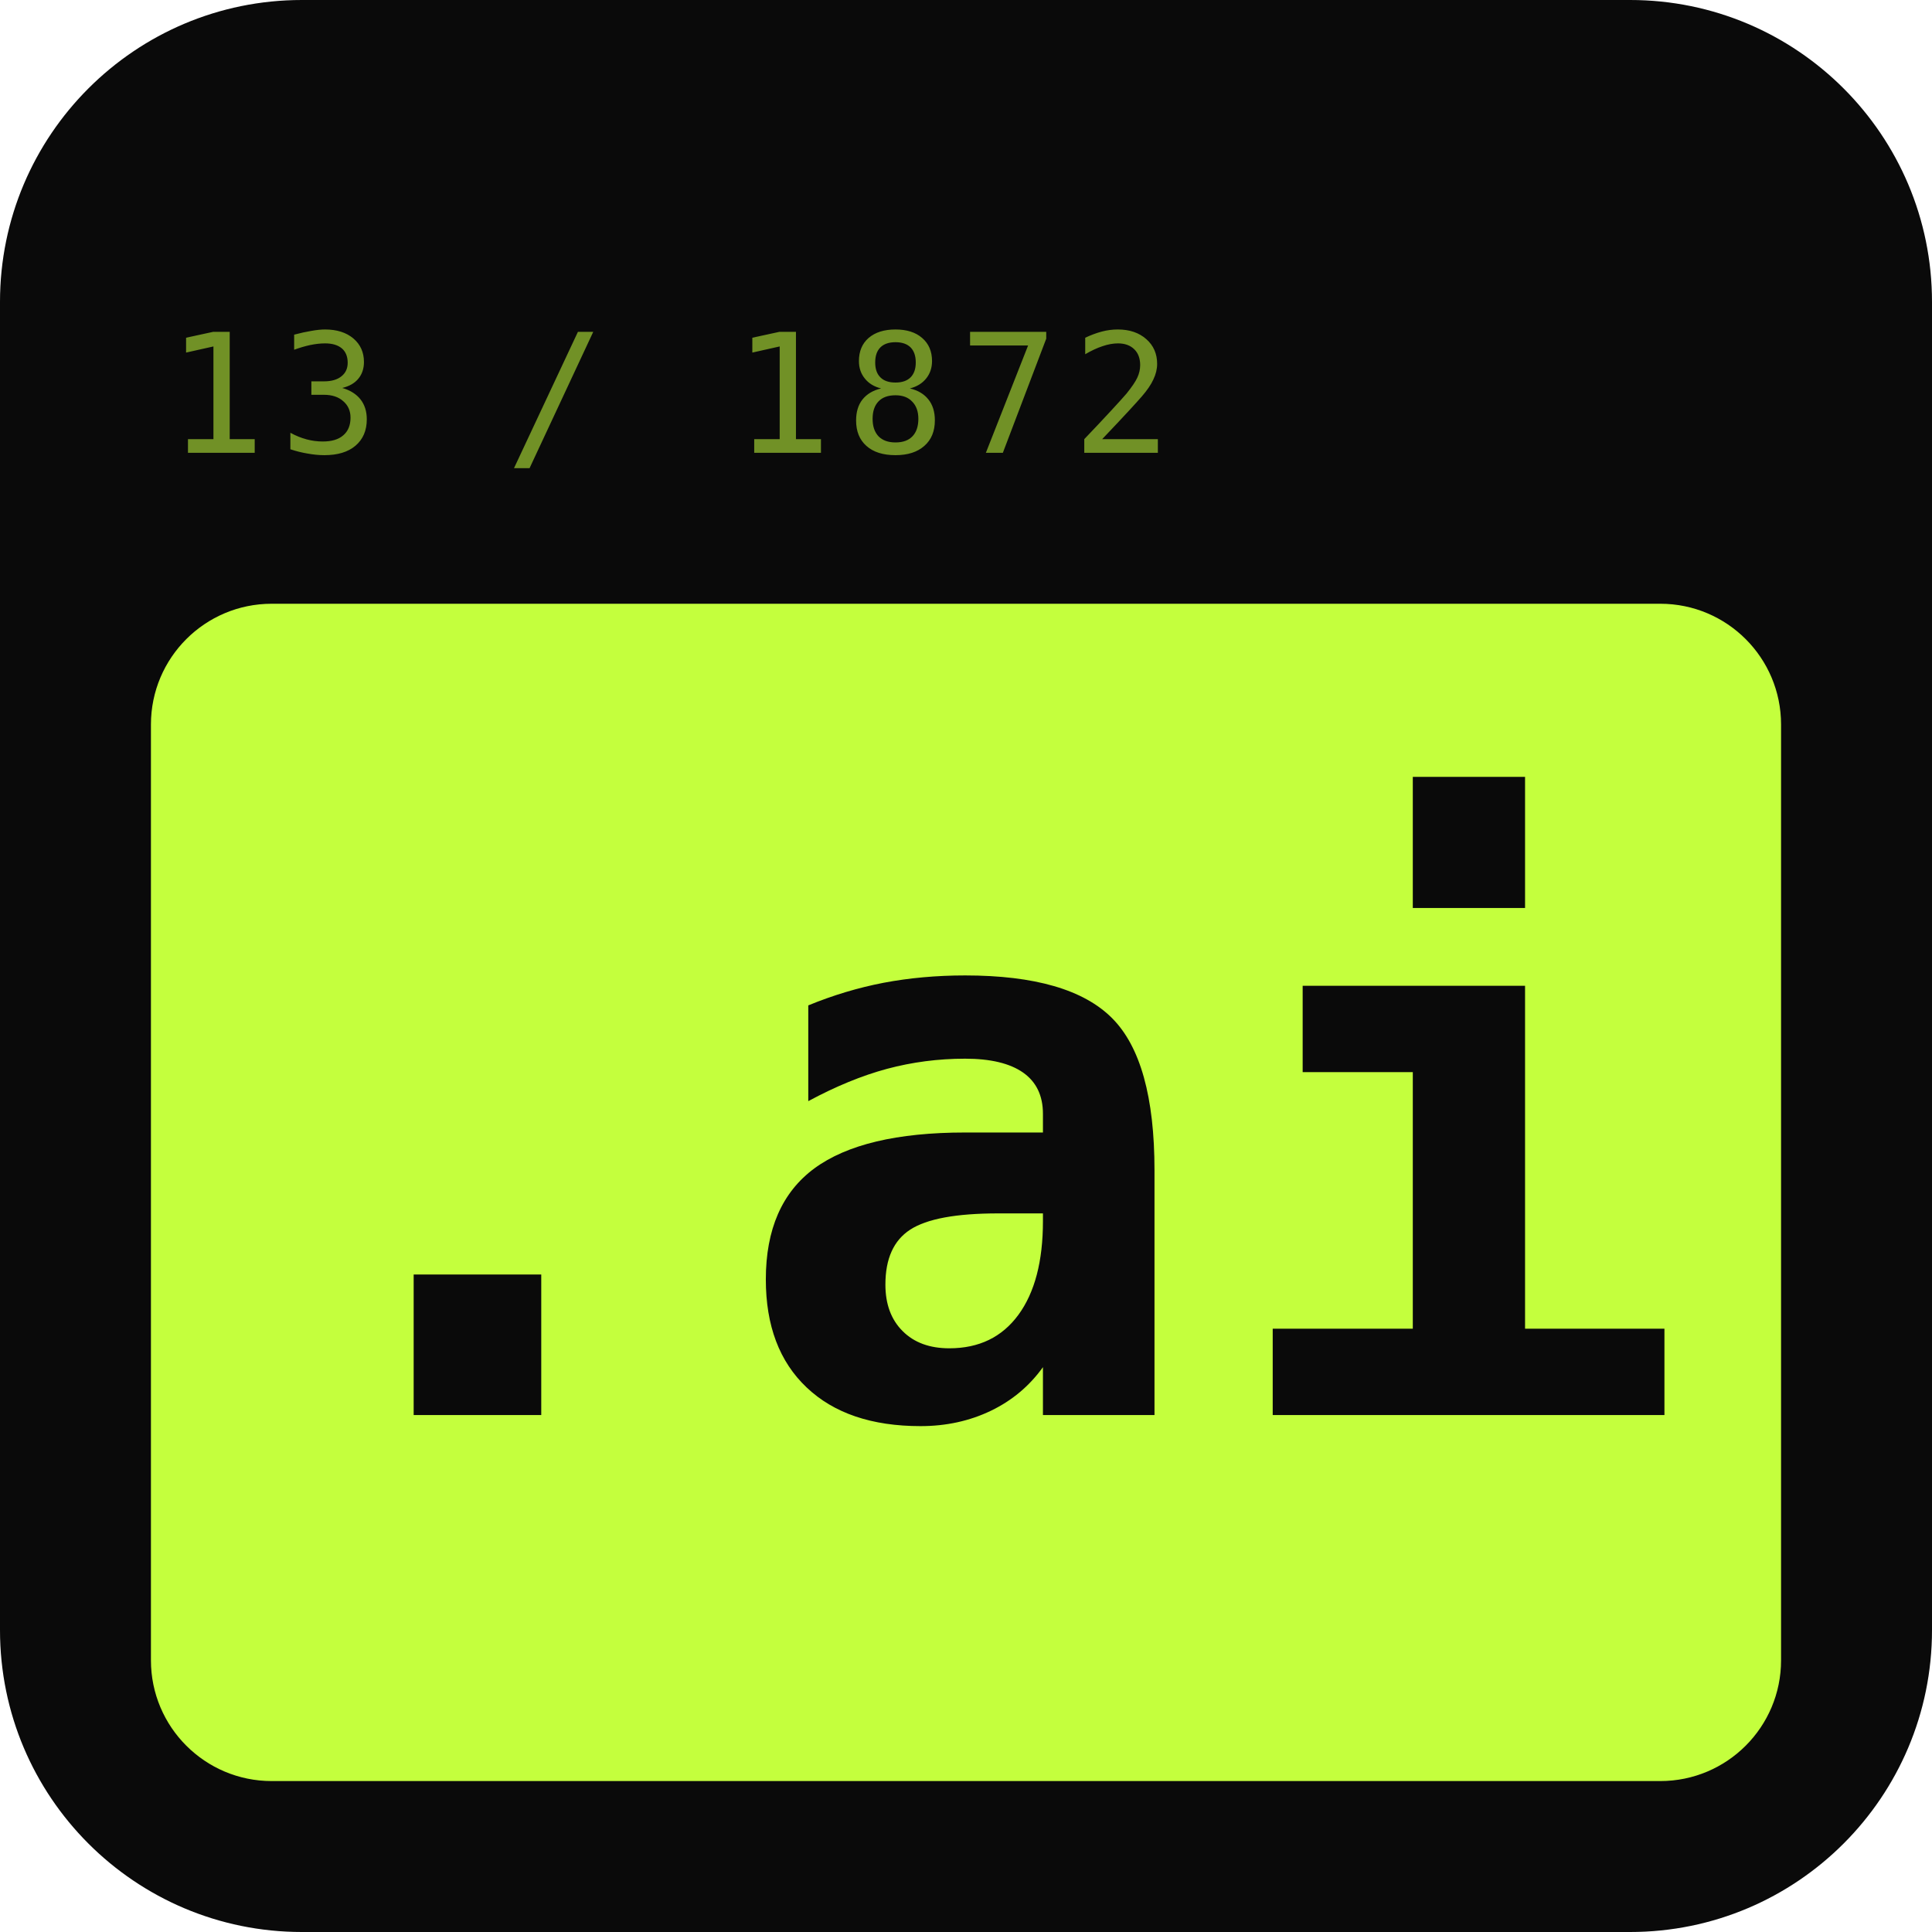
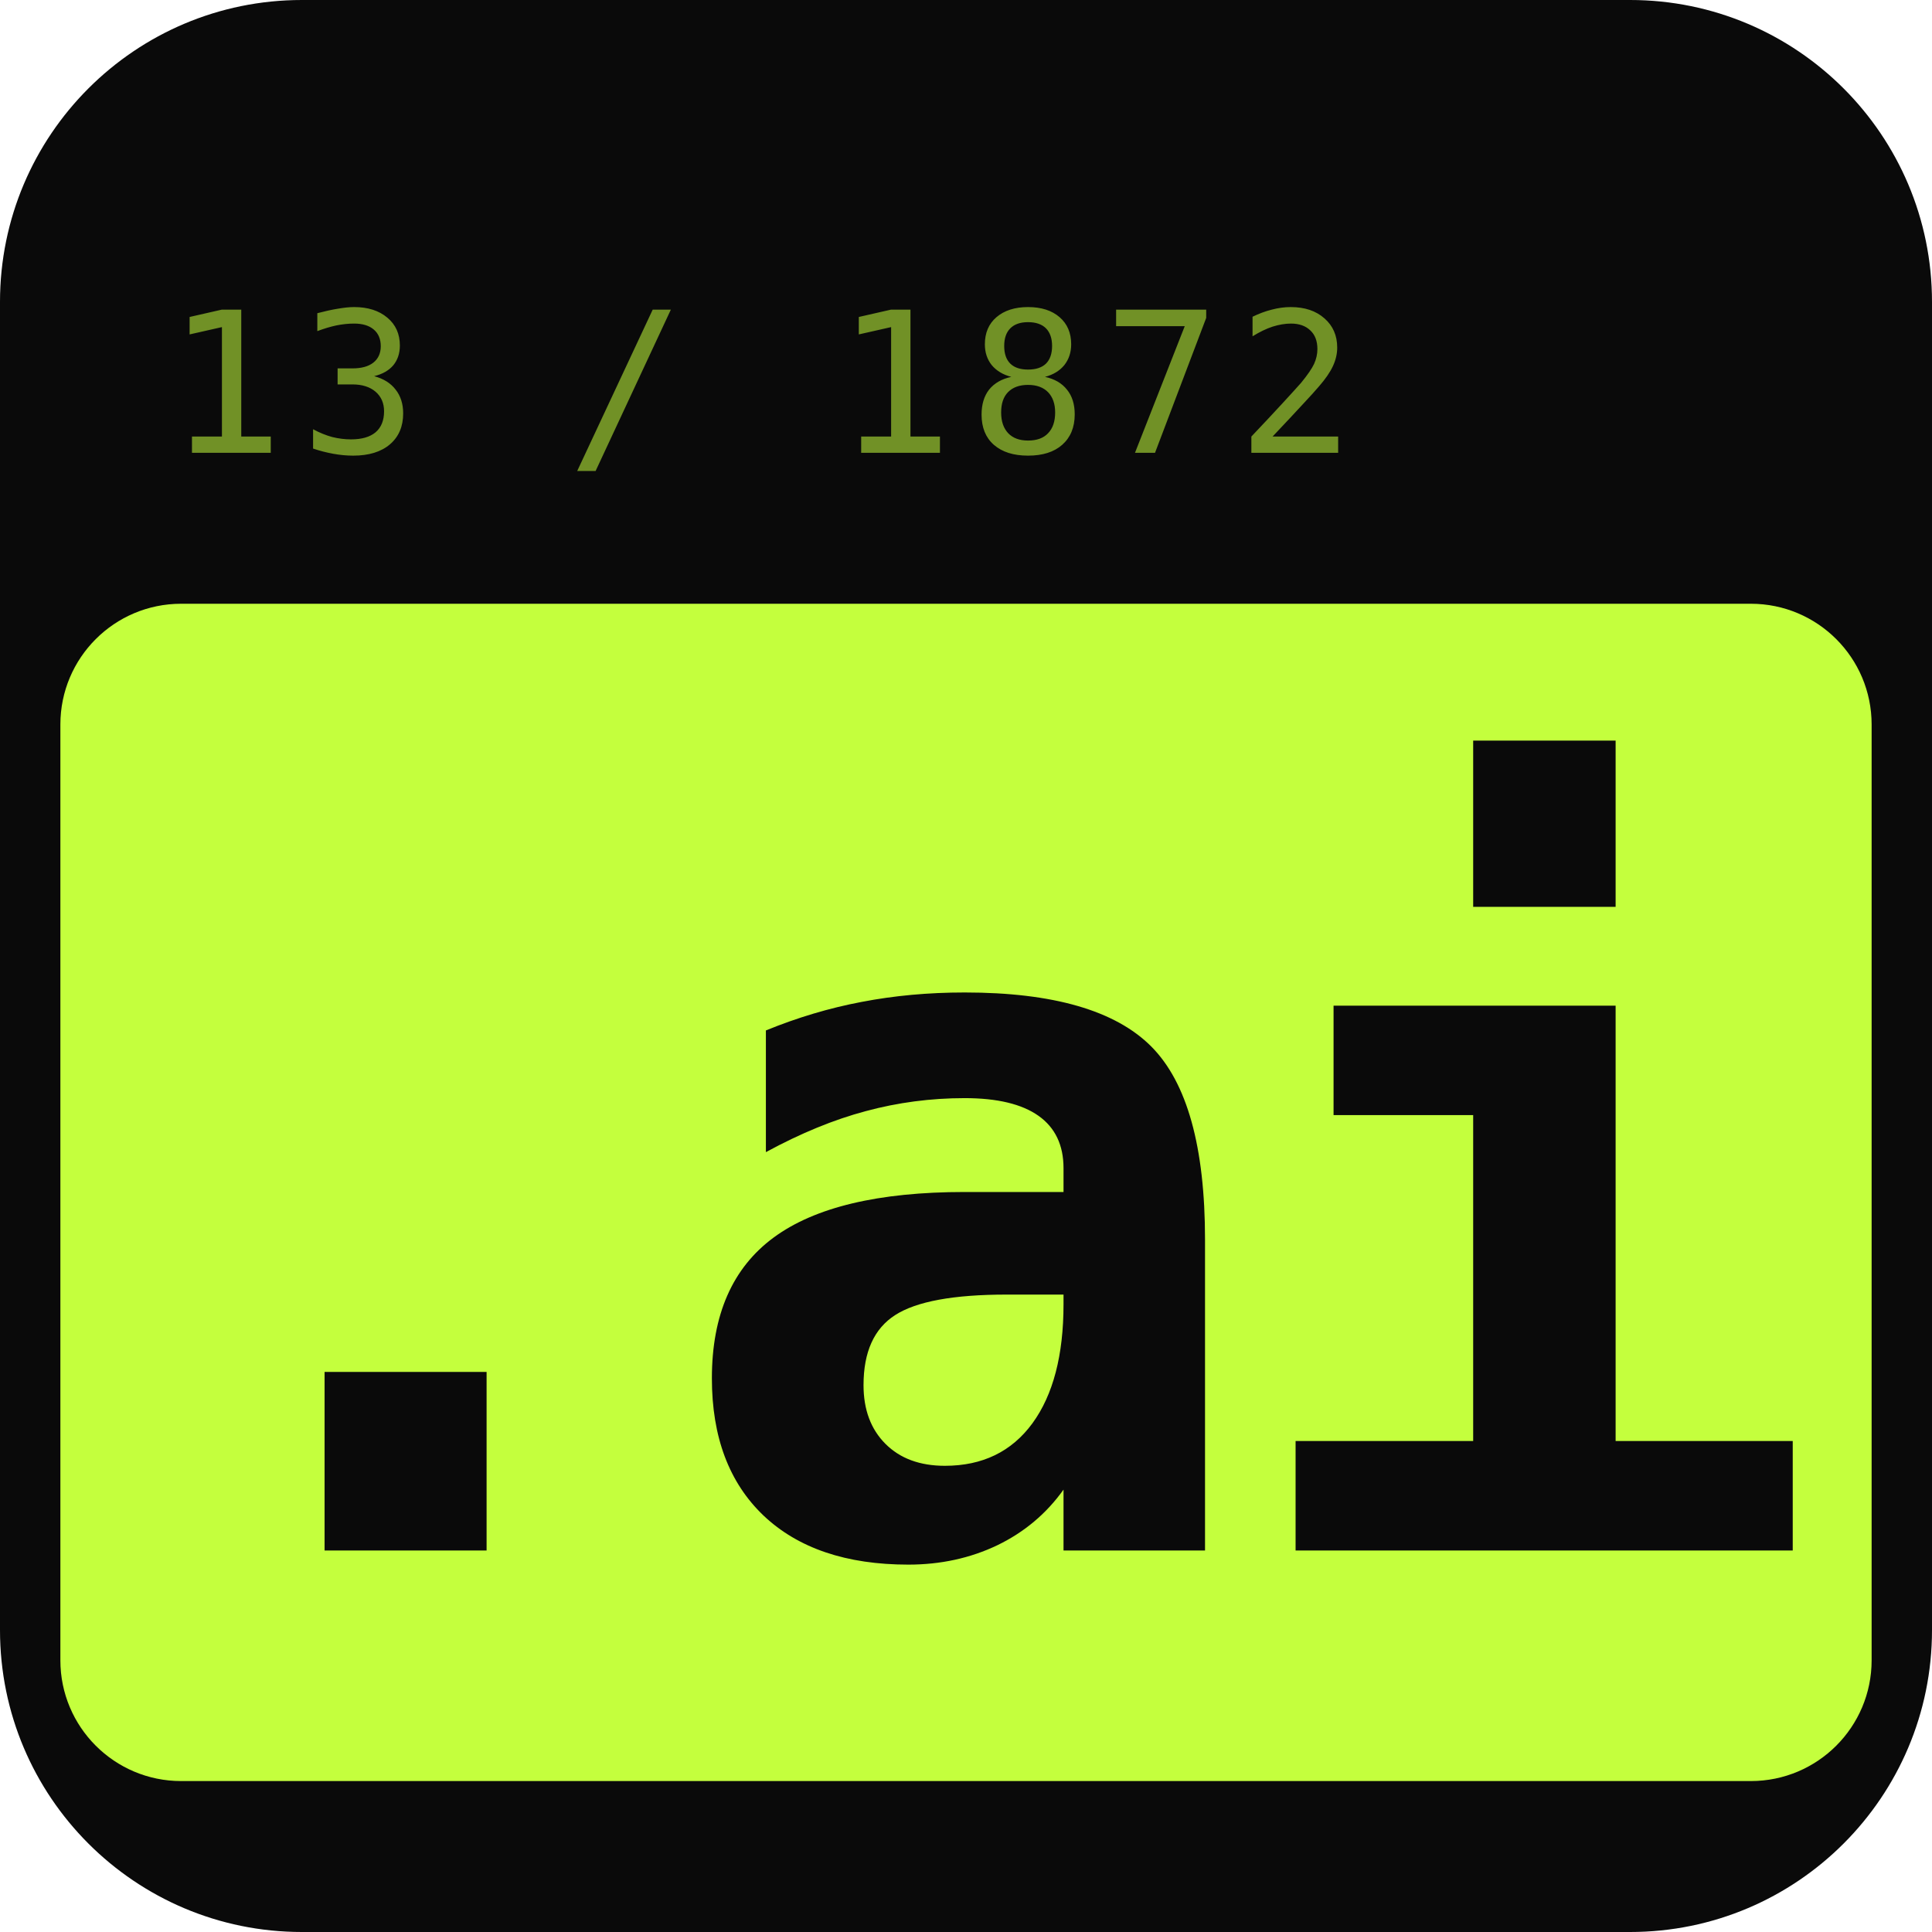
<svg xmlns="http://www.w3.org/2000/svg" viewBox="0 0 128 128">
  <rect width="128" height="128" rx="20" fill="#0a0a0a" />
-   <text x="11" y="30" font-family="JetBrains Mono, monospace" font-size="11" font-weight="400" letter-spacing="0.08em" fill="#c4ff3d" fill-opacity="0.55">13 / 1872</text>
-   <rect x="10" y="40" width="108" height="78" rx="8" fill="#c4ff3d" />
-   <text x="64" y="79" font-family="JetBrains Mono, monospace" font-size="52" font-weight="700" letter-spacing="0.02em" fill="#0a0a0a" text-anchor="middle" dominant-baseline="middle">.ai</text>
+   <text x="11" y="30" font-family="JetBrains Mono, monospace" font-size="13" font-weight="400" letter-spacing="0.08em" fill="#c4ff3d" fill-opacity="0.55">13 / 1872</text>
+   <rect x="4" y="40" width="120" height="78" rx="8" fill="#c4ff3d" />
+   <text x="64" y="84" font-family="JetBrains Mono, monospace" font-size="66" font-weight="700" letter-spacing="-0.04em" fill="#0a0a0a" text-anchor="middle" dominant-baseline="middle">.ai</text>
</svg>
